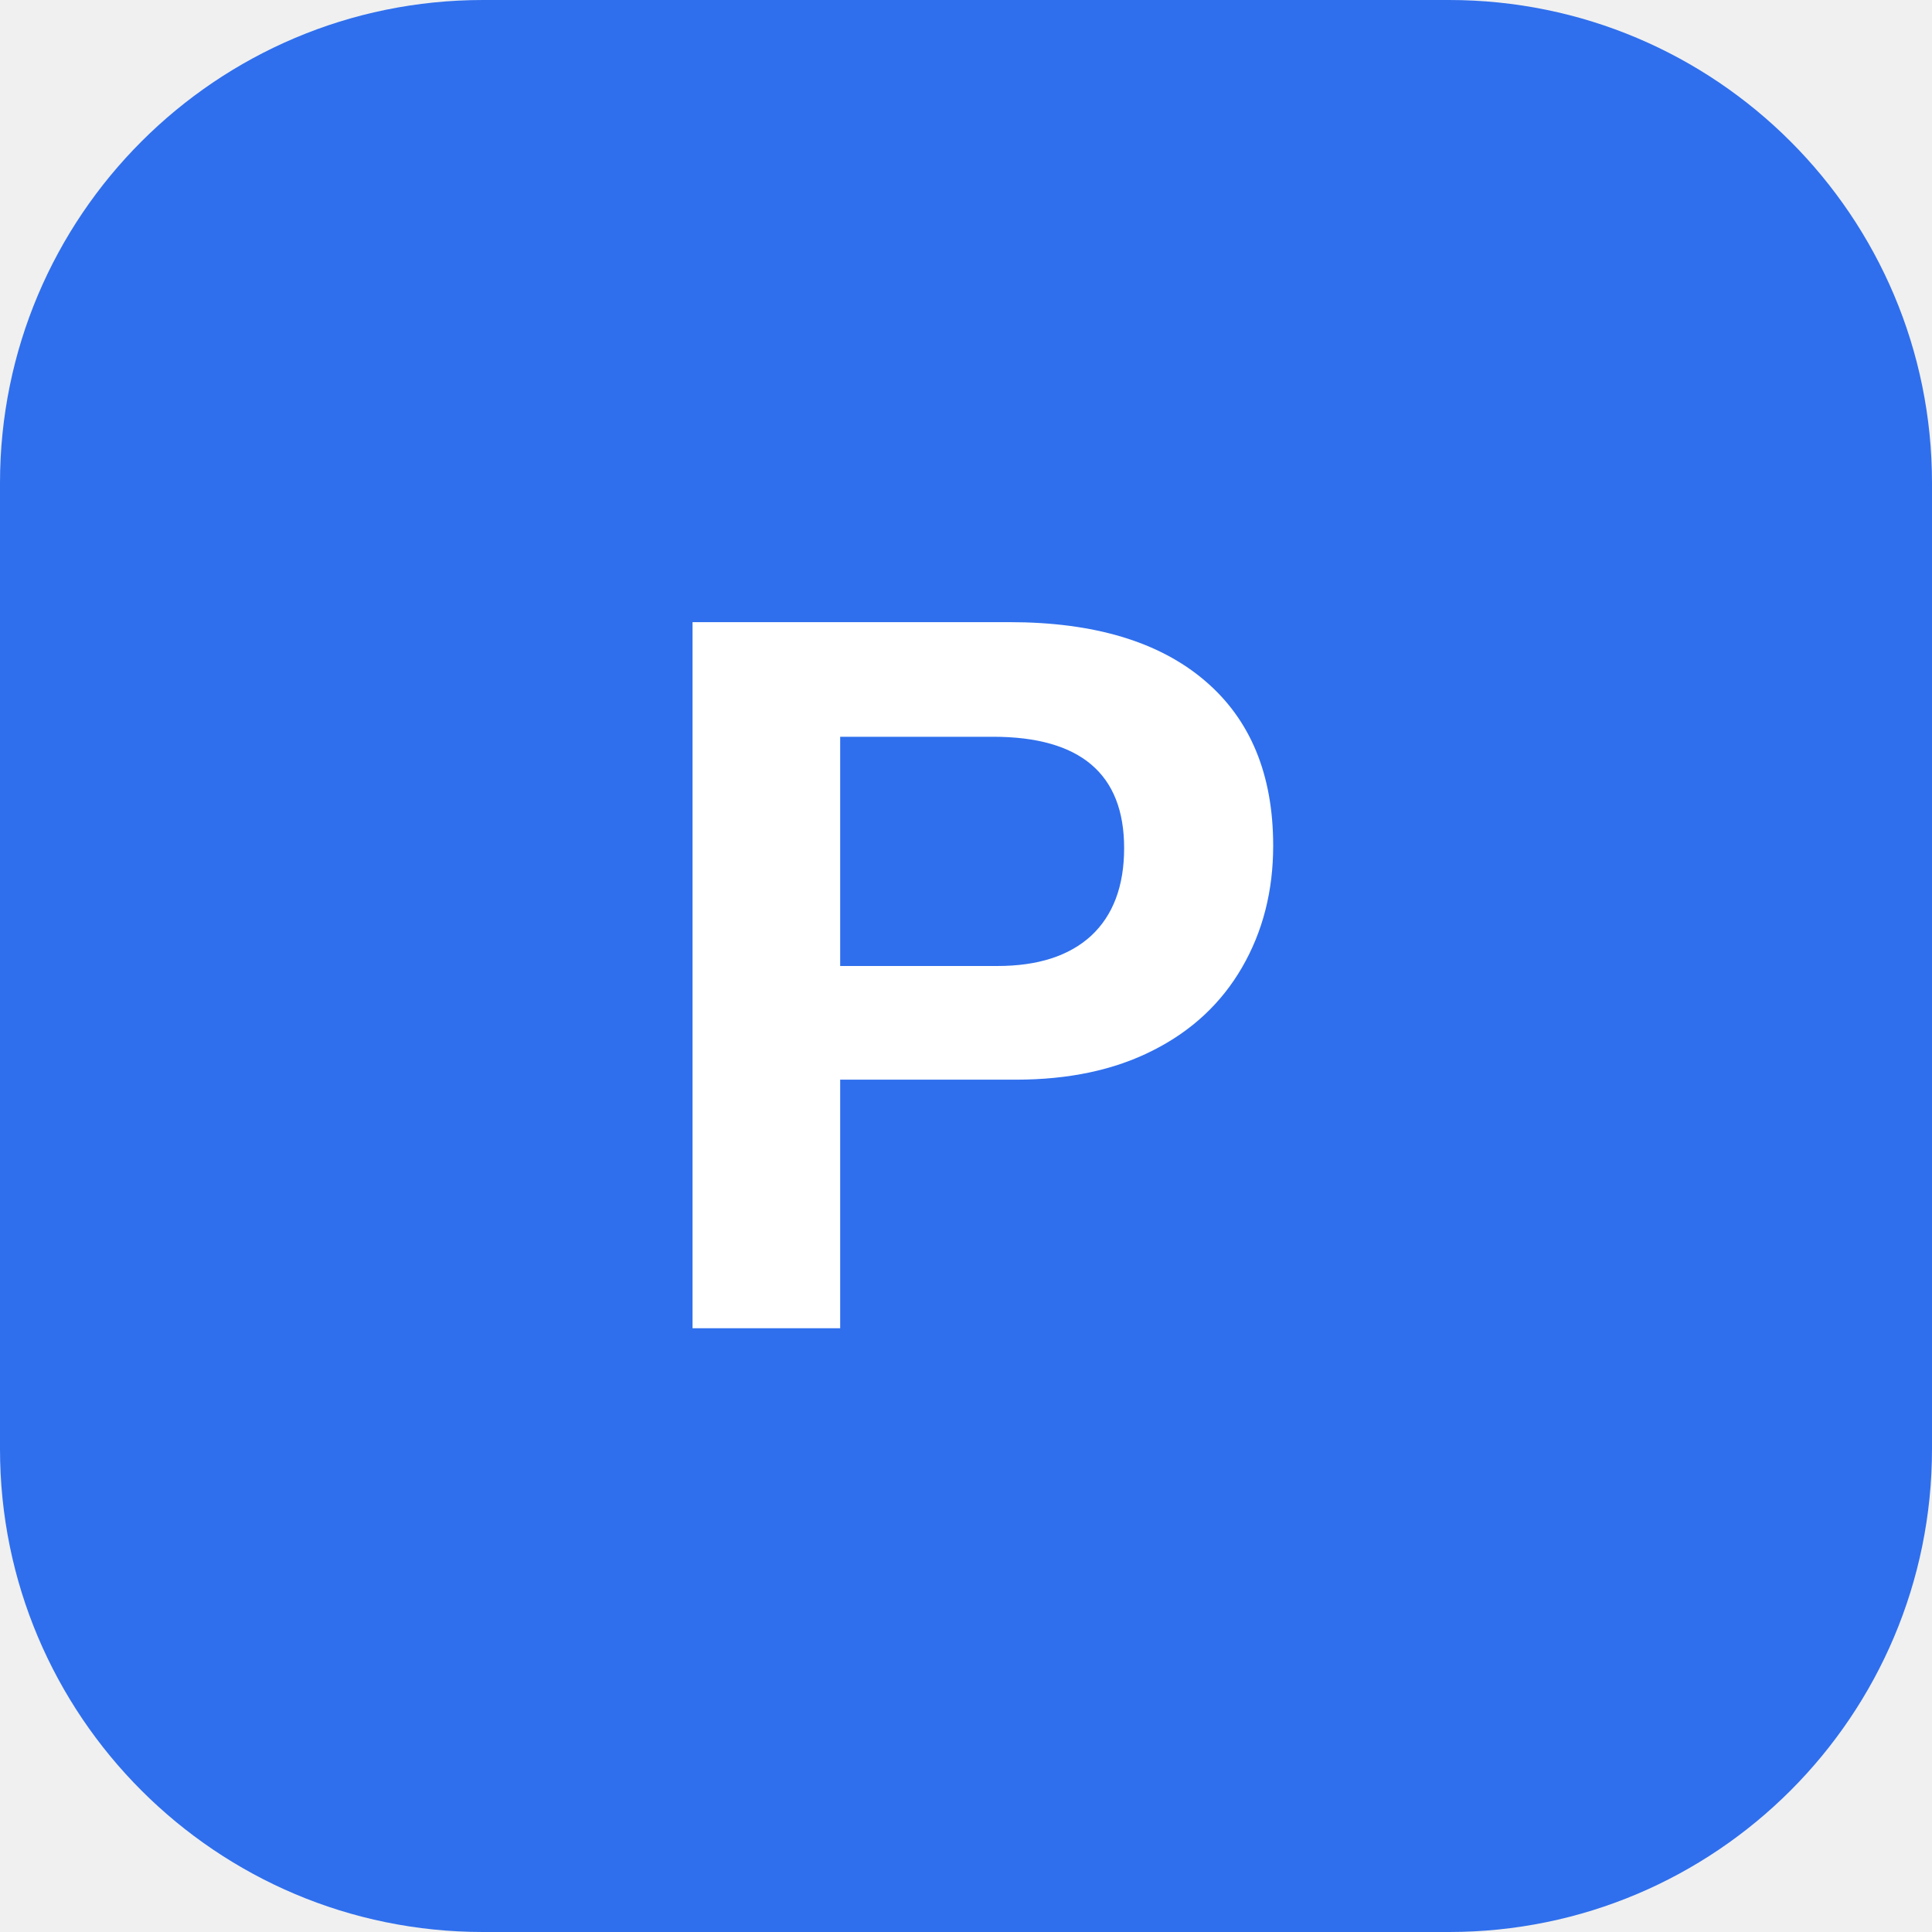
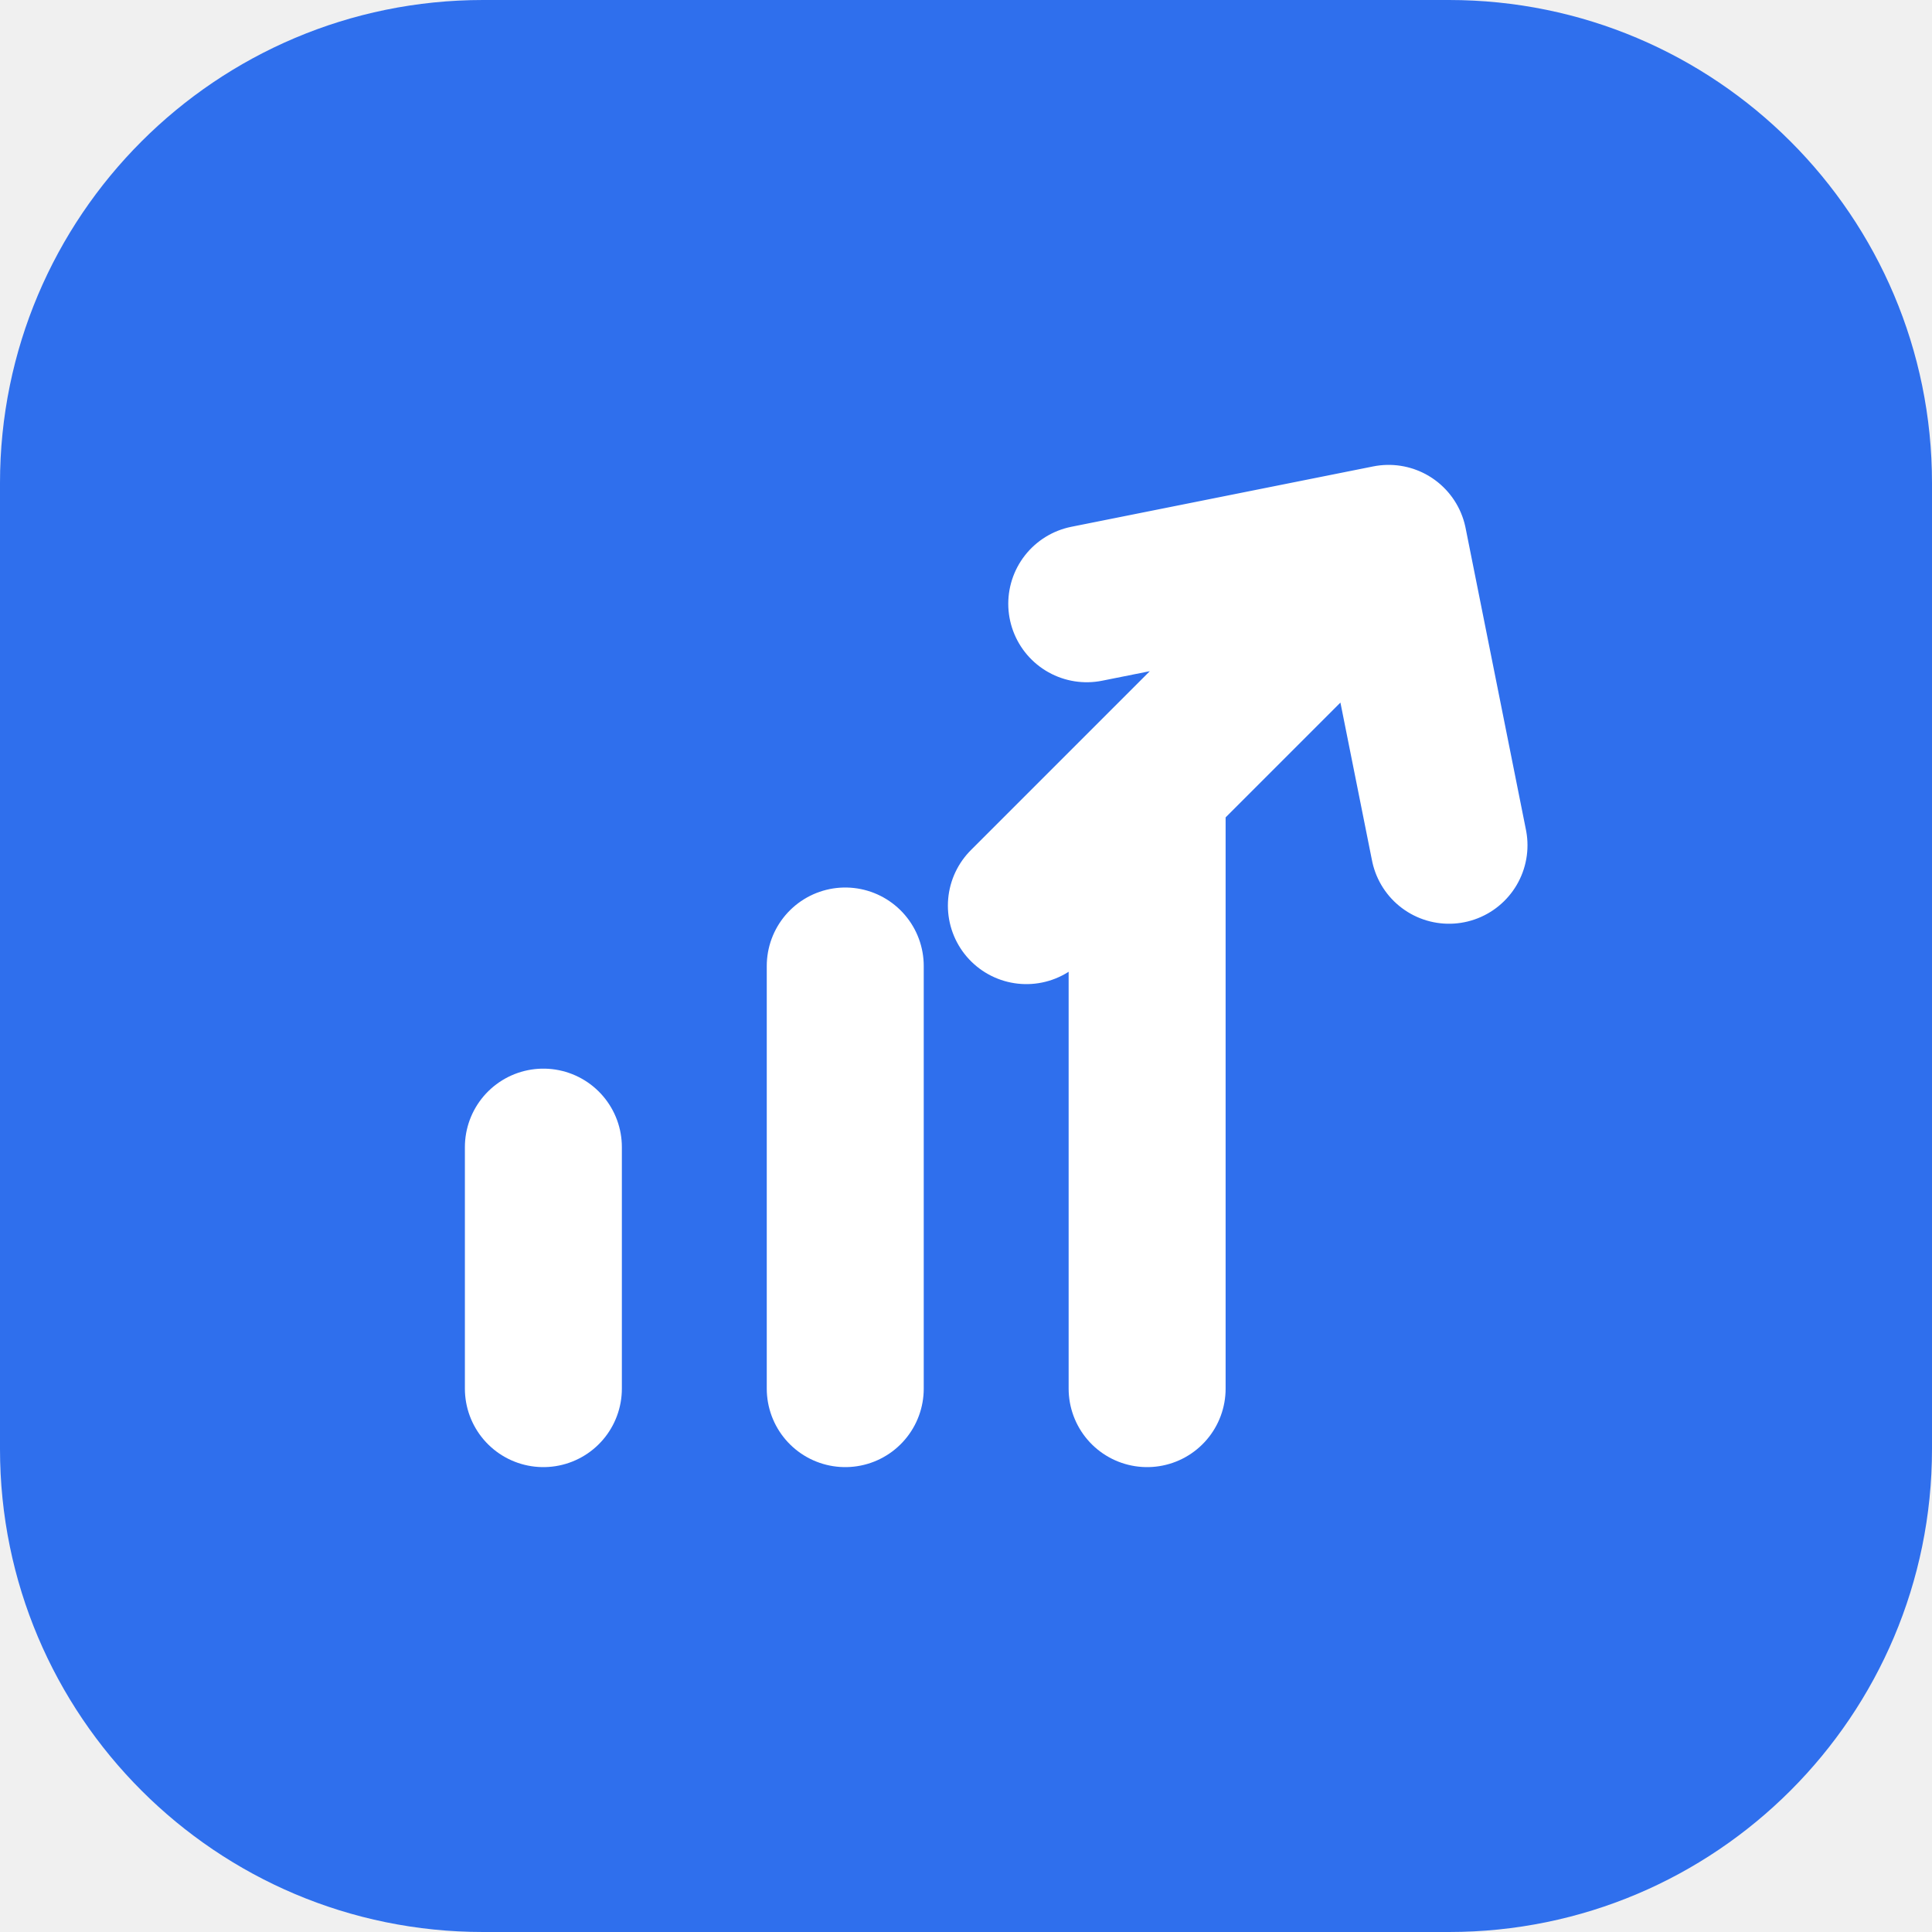
<svg xmlns="http://www.w3.org/2000/svg" viewBox="0 0 64 64">
  <rect width="64" height="64" rx="16" fill="#2f6fed" />
-   <text x="32" y="44" font-family="Arial,sans-serif" font-size="34" font-weight="700" fill="#fff" text-anchor="middle">Р</text>
+   <g transform="translate(8 8) scale(2)" fill="none" stroke="#fff" stroke-width="2.6" stroke-linecap="round" stroke-linejoin="round">
+     <path d="M5 19v-4M10 19v-7M15 19v-10M14 6l5-1 1 5M19 5l-6 6" />
+   </g>
</svg>
